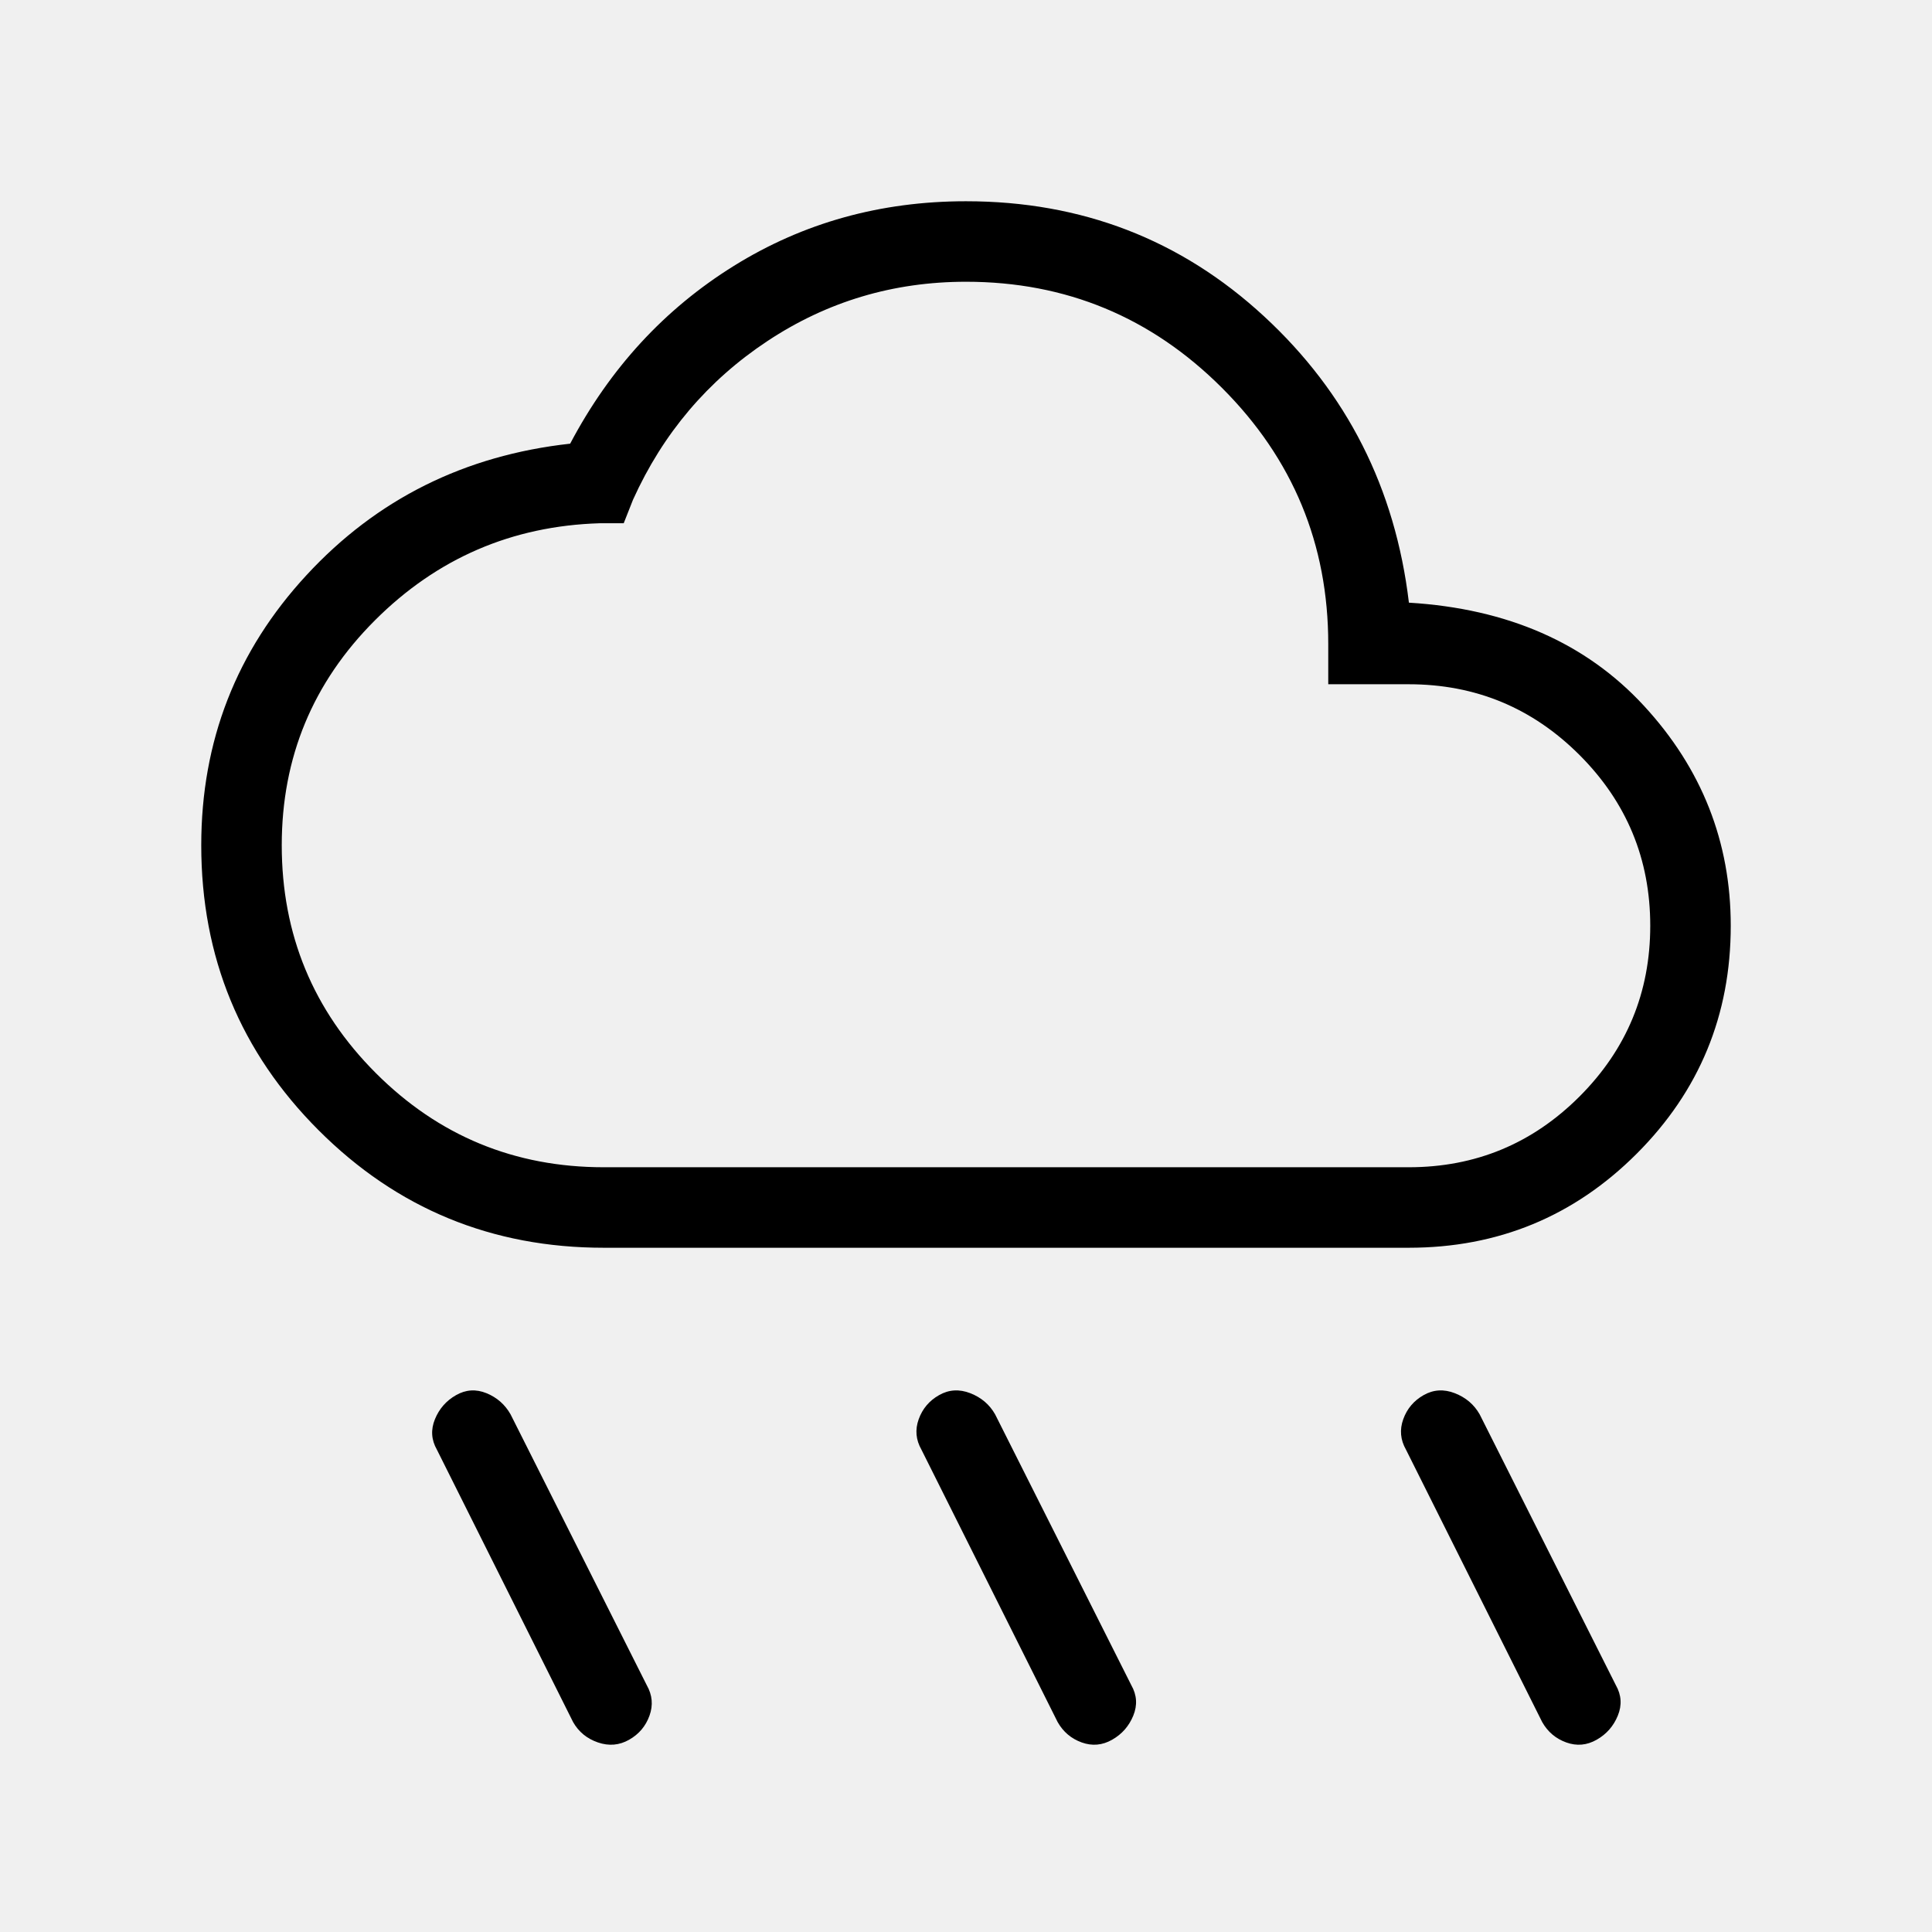
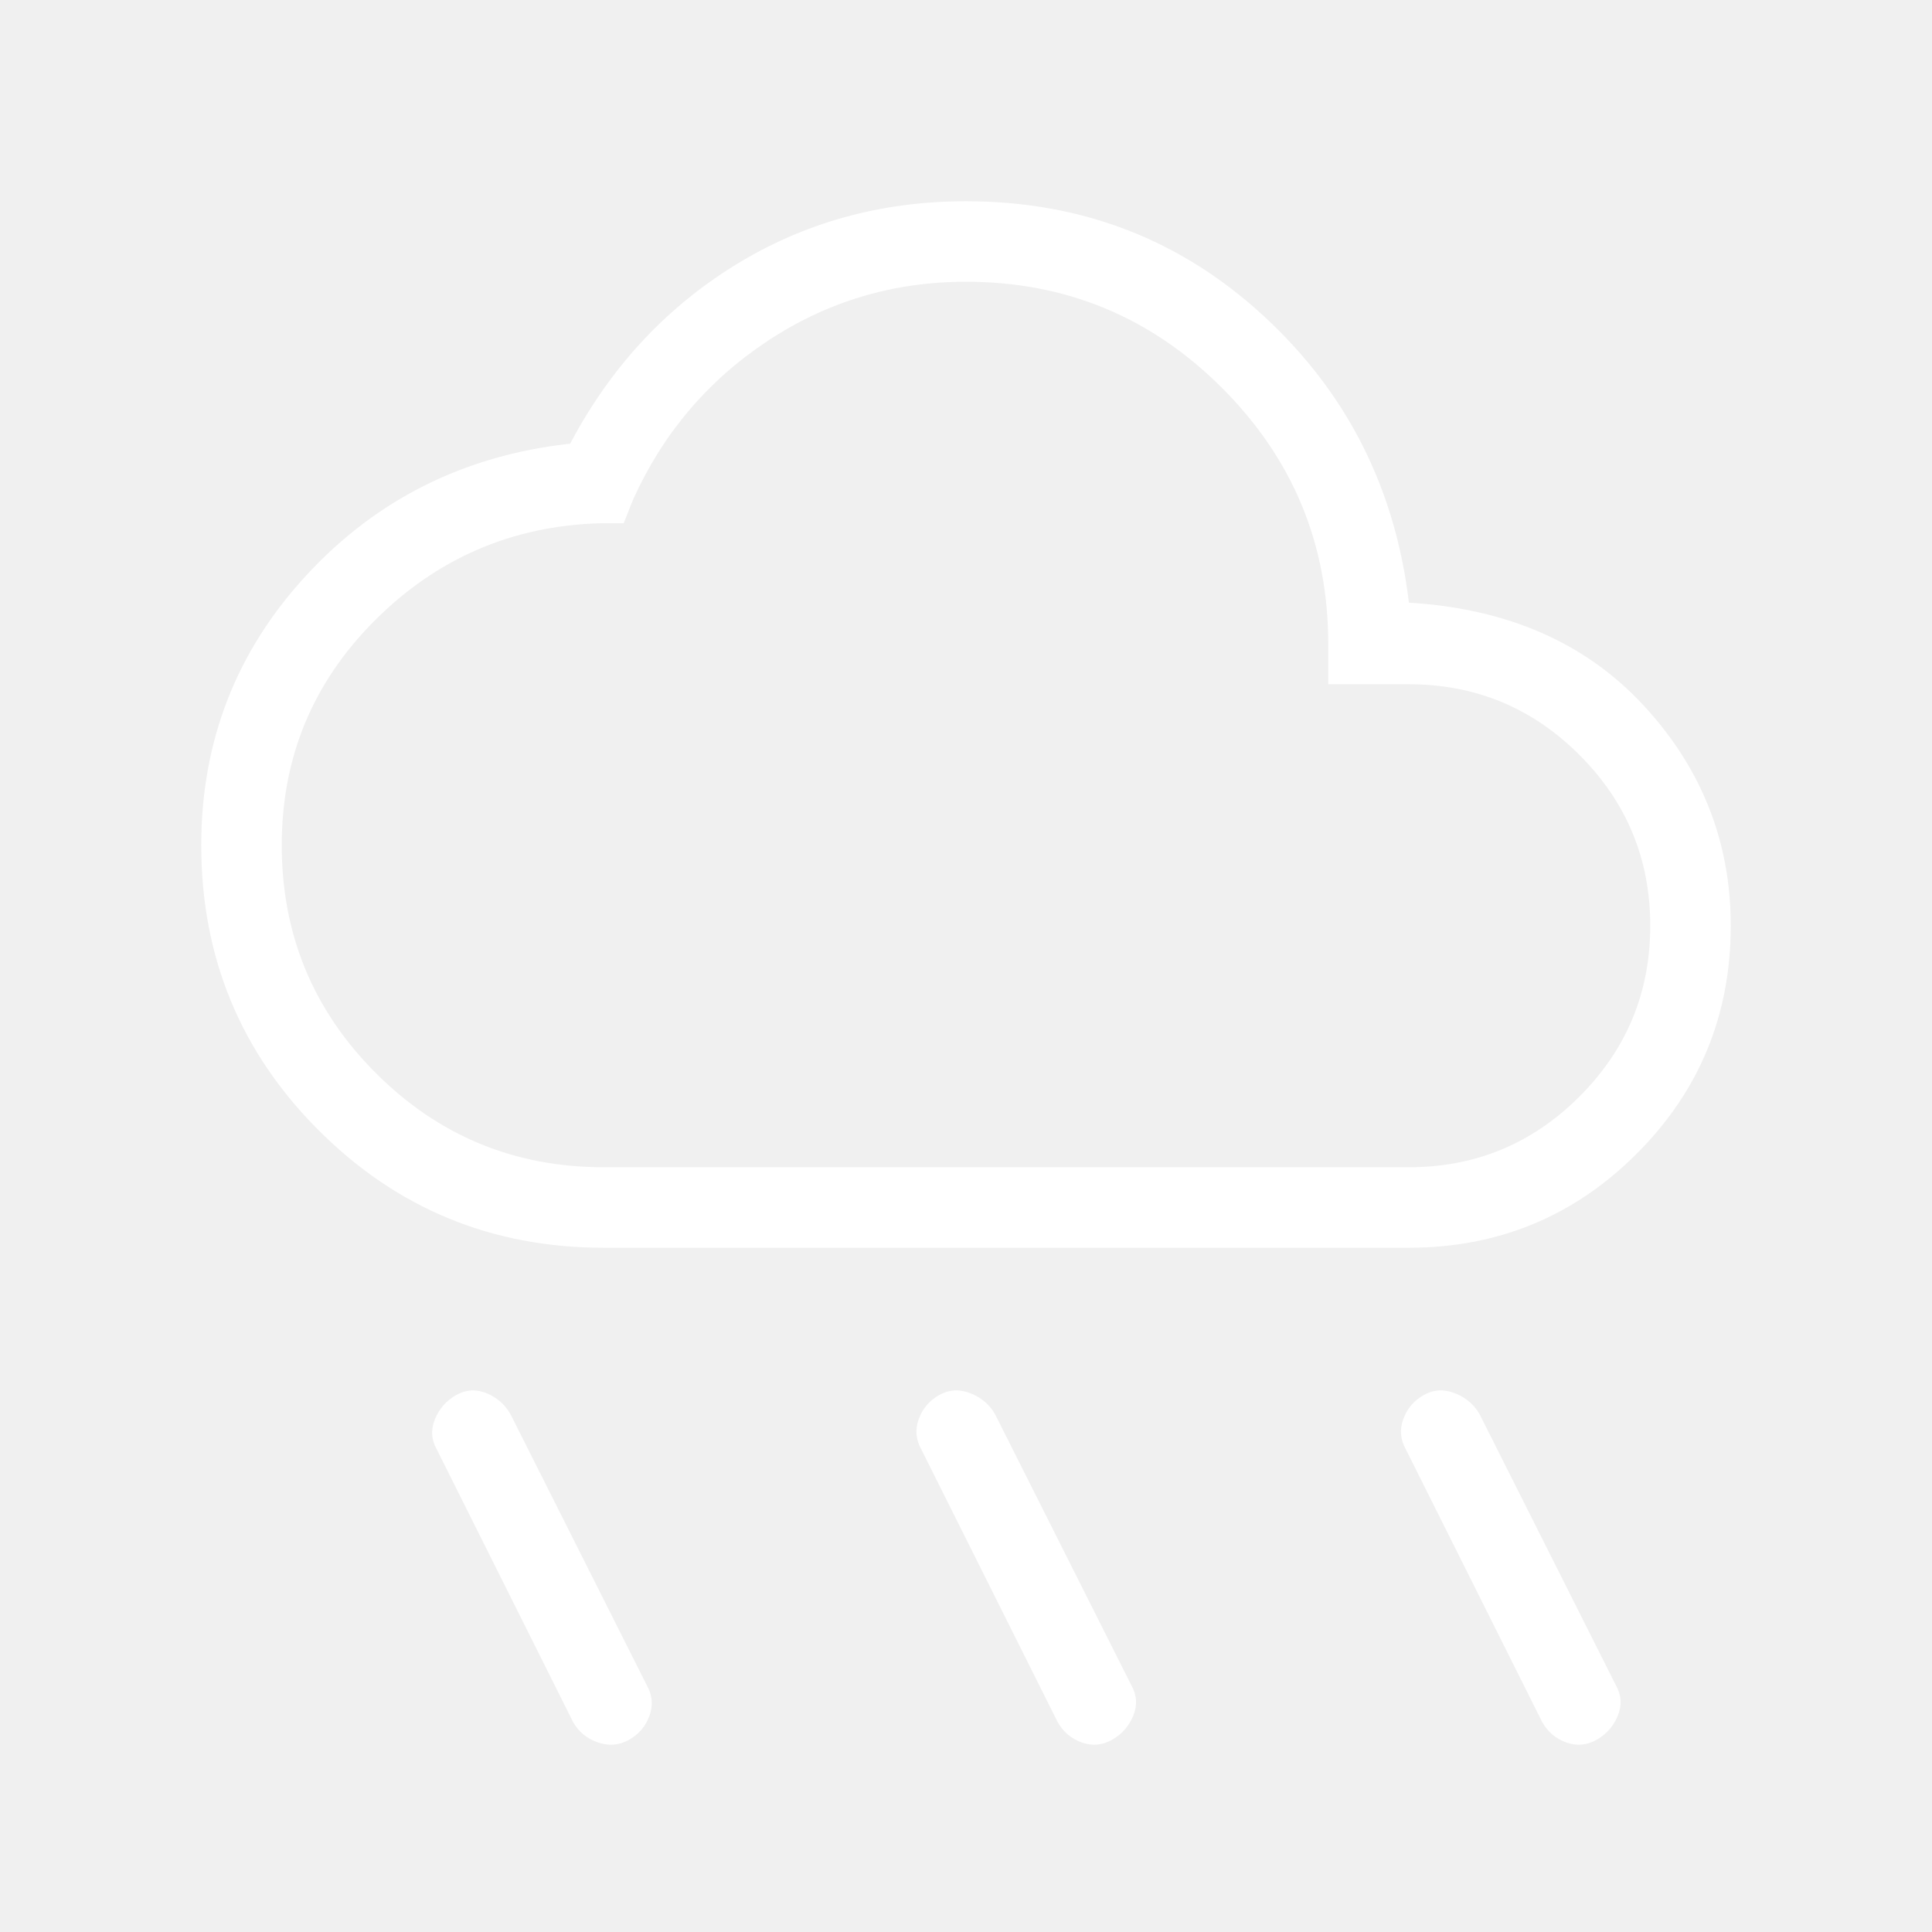
- <svg xmlns="http://www.w3.org/2000/svg" height="25" viewBox="0 -960 960 960" width="25">
+ <svg xmlns="http://www.w3.org/2000/svg" fill="#fff" height="25" viewBox="0 -960 960 960" width="25">
  <path d="M552.62-95.54q-7.31 4.16-15.12 1.35t-11.96-10.12l-67.69-135.38q-4.16-7.31-1.35-15.12t10.12-11.96q7.3-4.15 15.5-.96 8.19 3.19 12.34 10.5l67.69 134.61q4.16 7.31.97 15.12-3.2 7.81-10.5 11.96Zm240.76 0q-7.3 4.16-15.11 1.35t-11.96-10.12l-67.69-135.38q-4.16-7.31-1.35-15.12t10.11-11.96q7.31-4.15 15.5-.96 8.2 3.19 12.35 10.5l67.69 134.61q4.16 7.31.96 15.12-3.19 7.81-10.5 11.96Zm-480.76 0q-7.31 4.16-15.5 1.35-8.2-2.81-12.35-10.12l-67.69-135.38q-4.16-7.31-.96-15.12 3.19-7.81 10.5-11.96 7.3-4.15 15.11-.96 7.81 3.19 11.96 10.5l67.69 134.61q4.16 7.31 1.35 15.12t-10.11 11.96ZM300-340q-83.31 0-141.65-58.35Q100-456.69 100-540q0-77.62 52.31-134.23 52.31-56.62 131-65.31 29.69-56.23 81.34-88.34Q416.31-860 480-860q86.15 0 148.04 57.12 61.88 57.11 72.04 142.34 73.61 4.46 116.77 51.23Q860-562.54 860-500q0 66.54-46.73 113.27Q766.54-340 700-340H300Zm0-40h400q49.69 0 84.85-35.15Q820-450.31 820-500t-35.15-84.85Q749.69-620 700-620h-40v-20q0-74.46-52.77-127.23Q554.46-820 480-820q-54.15 0-98.65 29.46-44.5 29.46-66.81 78.85L309.92-700H298q-65.46 2-111.73 48.27Q140-605.46 140-540q0 66.46 46.77 113.23Q233.54-380 300-380Zm180-220Z" />
</svg>
